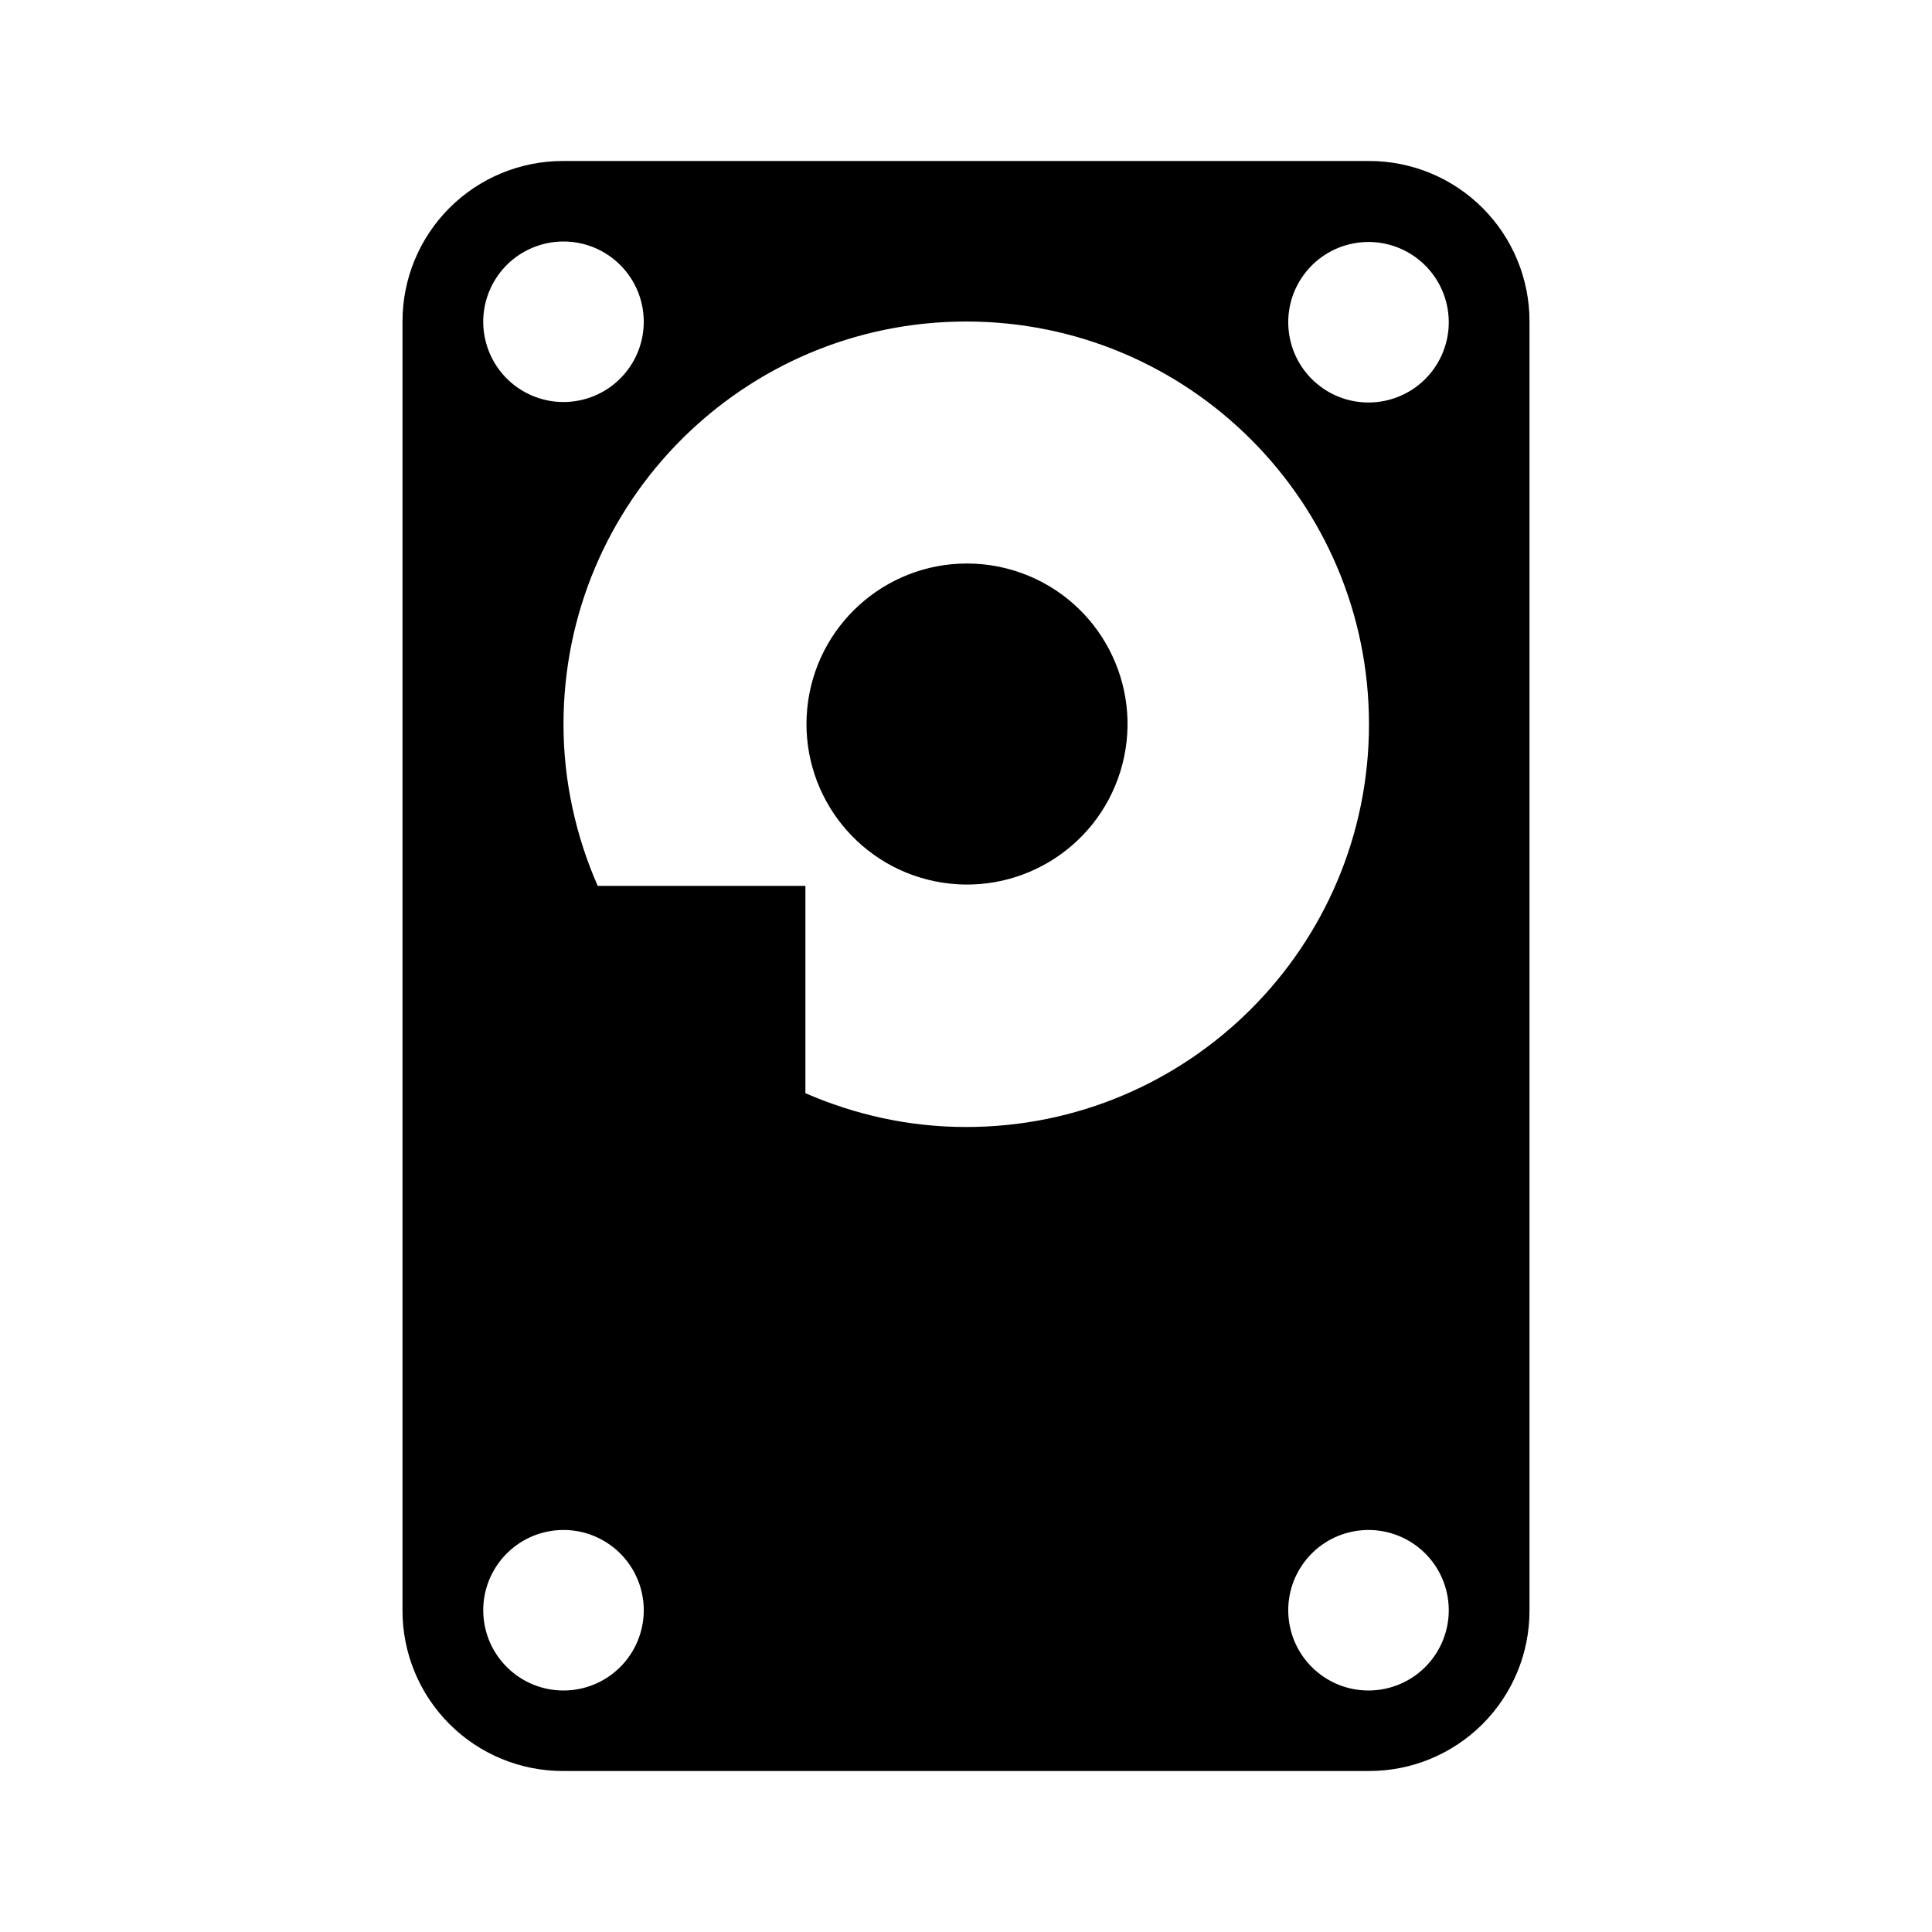
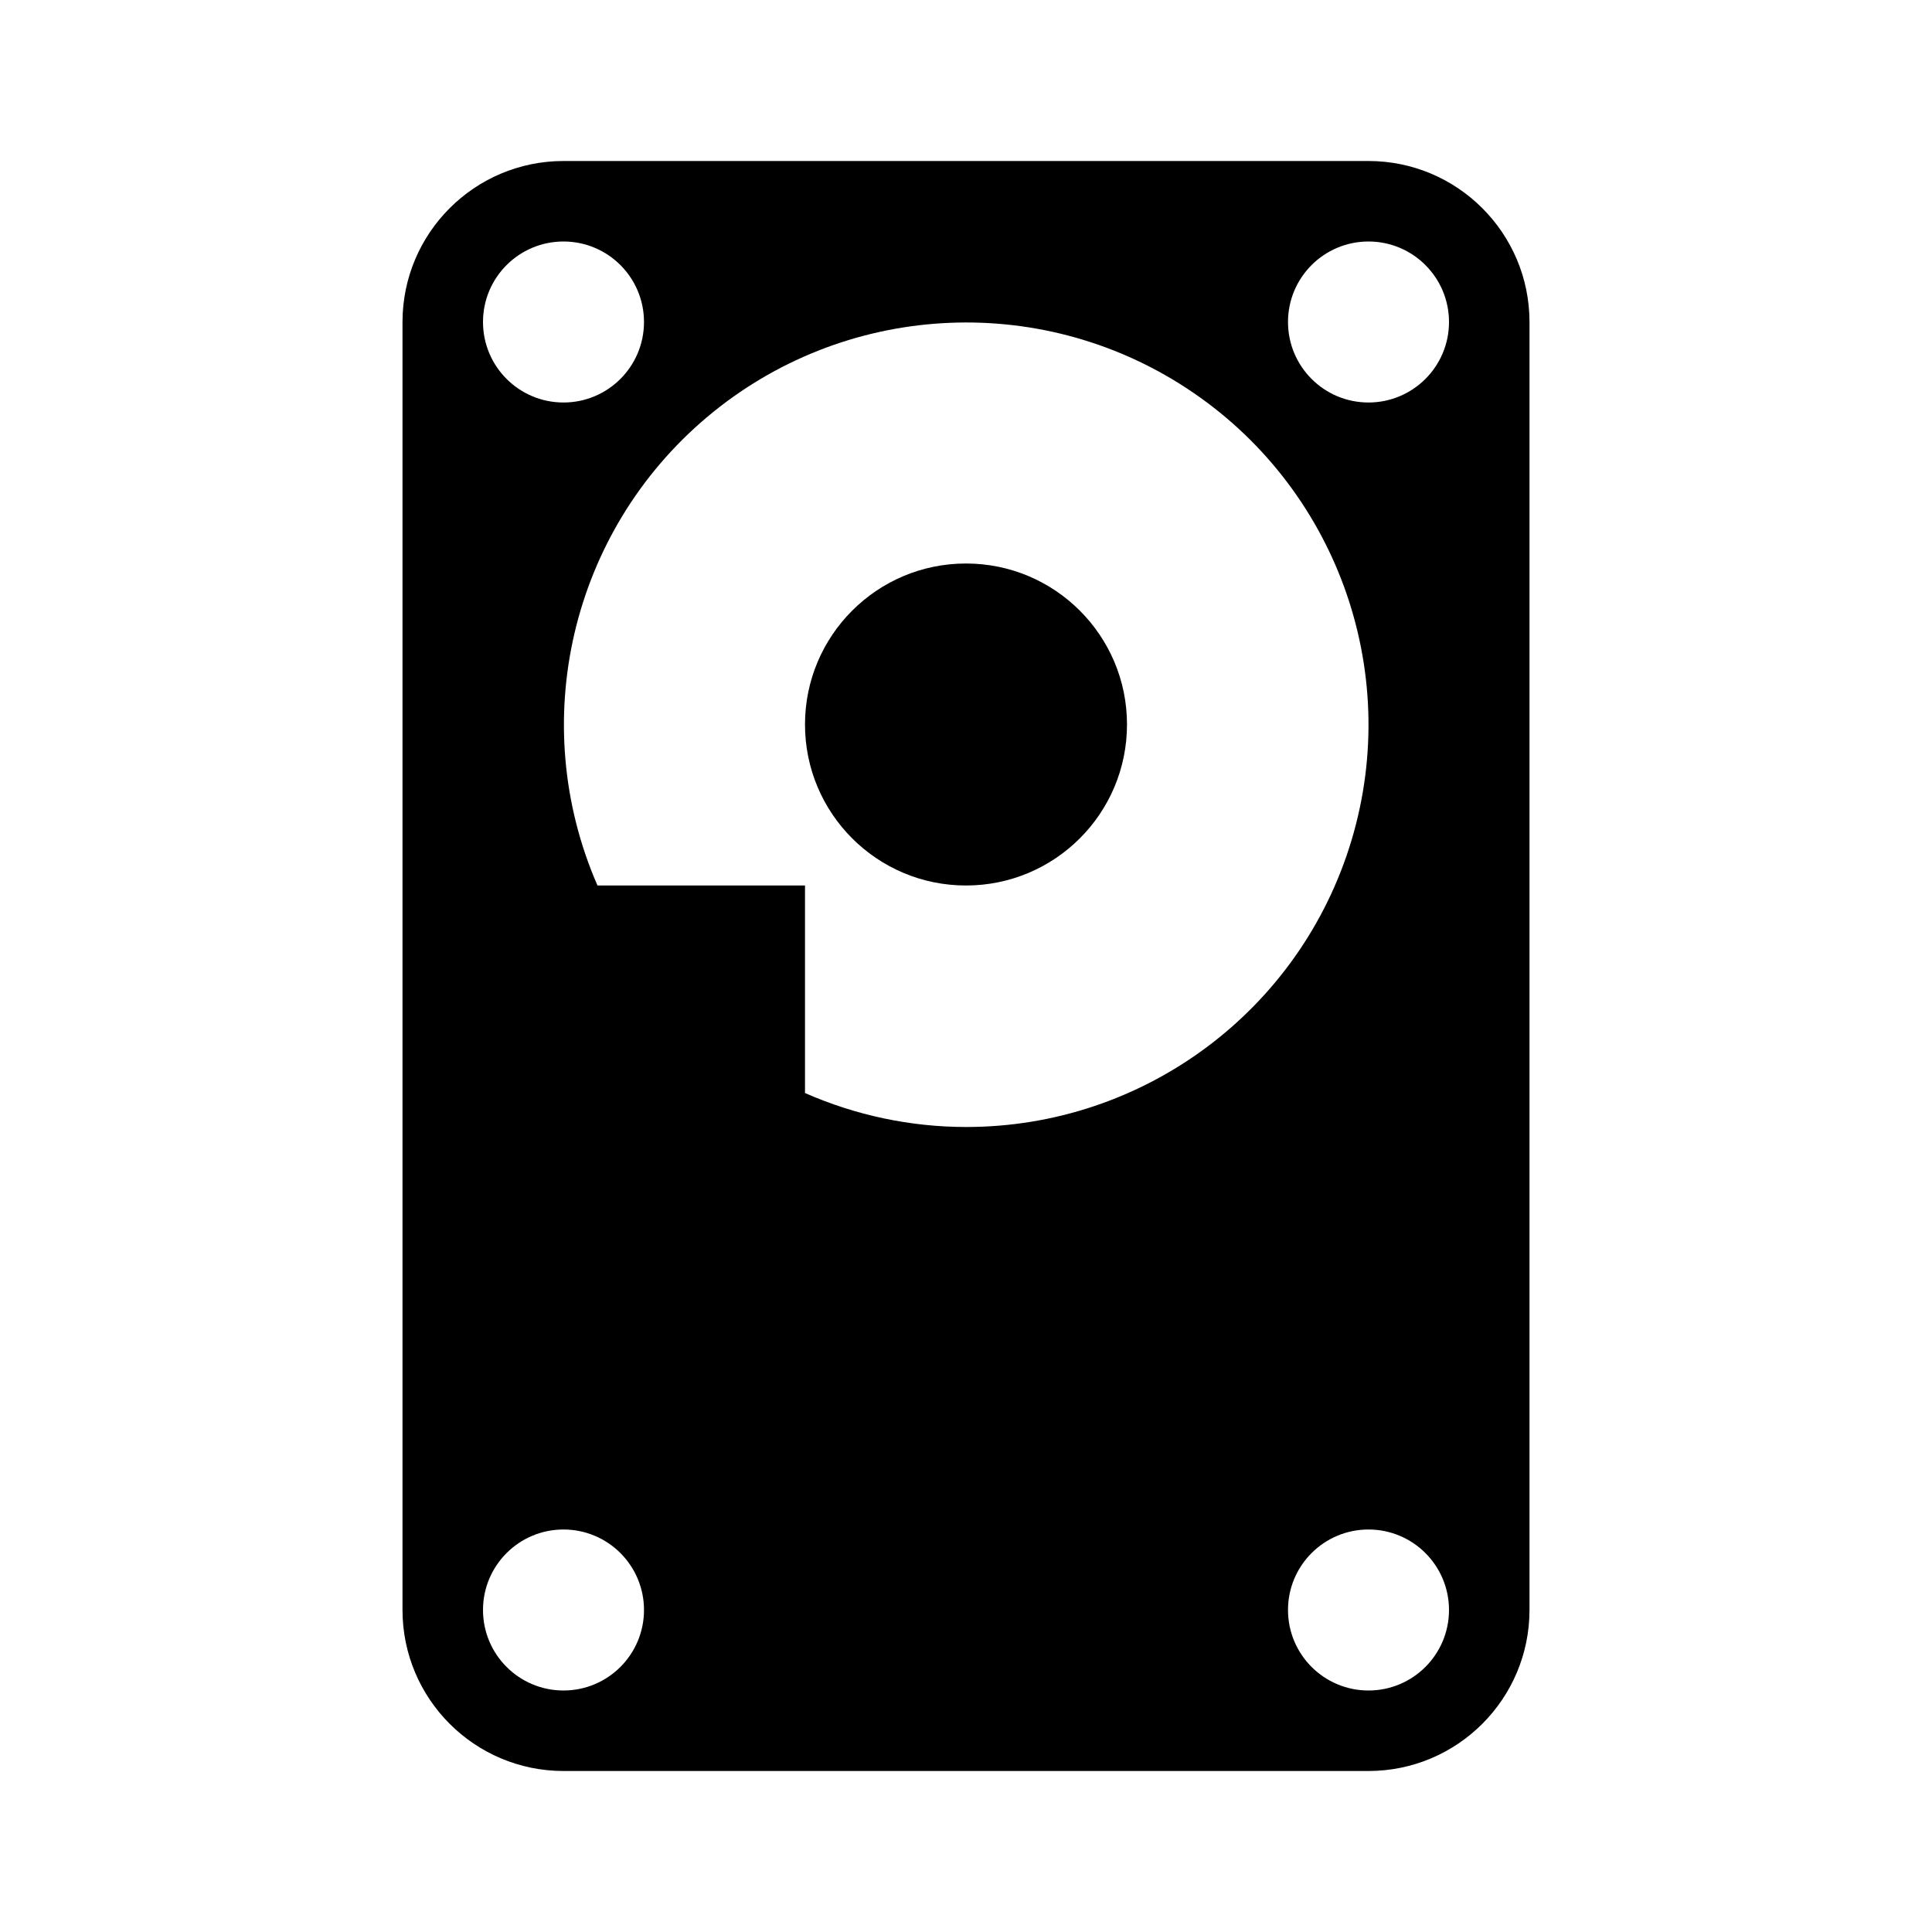
<svg xmlns="http://www.w3.org/2000/svg" id="Layer_2" data-name="Layer 2" viewBox="0 0 24 24">
-   <path d="M12.01,7a1.994,1.994,0,1,0,.778.157A1.994,1.994,0,0,0,12.01,7Z" />
-   <path d="M17.007,2H6.993A1.991,1.991,0,0,0,5,3.993V20.007A1.991,1.991,0,0,0,6.993,22H17.007A1.991,1.991,0,0,0,19,20.007V3.993A1.991,1.991,0,0,0,17.007,2ZM7,3a.997.997,0,1,1-.389.079A.997.997,0,0,1,7,3ZM7,21a.997.997,0,1,1,.389-.079A.997.997,0,0,1,7,21Zm5-7a4.928,4.928,0,0,1-1.034-.11,4.993,4.993,0,0,1-.491-.132q-.24-.078-.47-.178V11.005H7.425q-.101-.23-.18-.472a5.004,5.004,0,0,1-.133-.493A4.913,4.913,0,0,1,7,9a5.003,5.003,0,1,1,5,5Zm5,7a.997.997,0,1,1,.389-.079A.997.997,0,0,1,17,21ZM17,5a.997.997,0,1,1,.389-.079A.997.997,0,0,1,17,5Z" />
+   <g>
+     <path d="M17,2H7A2.001,2.001,0,0,0,5,4V20a2.001,2.001,0,0,0,2,2H17a2.001,2.001,0,0,0,2-2V4A2.001,2.001,0,0,0,17,2ZM7,3A1,1,0,1,1,6,4,1,1,0,0,1,7,3ZM7,21a1,1,0,1,1,1-1A1,1,0,0,1,7,21Zm5-7a4.973,4.973,0,0,1-2-.422V11H7.422A4.997,4.997,0,1,1,12,14Zm5,7a1,1,0,1,1,1-1A1,1,0,0,1,17,21ZM17,5a1,1,0,1,1,1-1A1,1,0,0,1,17,5Z" />
+     <circle cx="12" cy="9" r="2" />
+   </g>
</svg>
